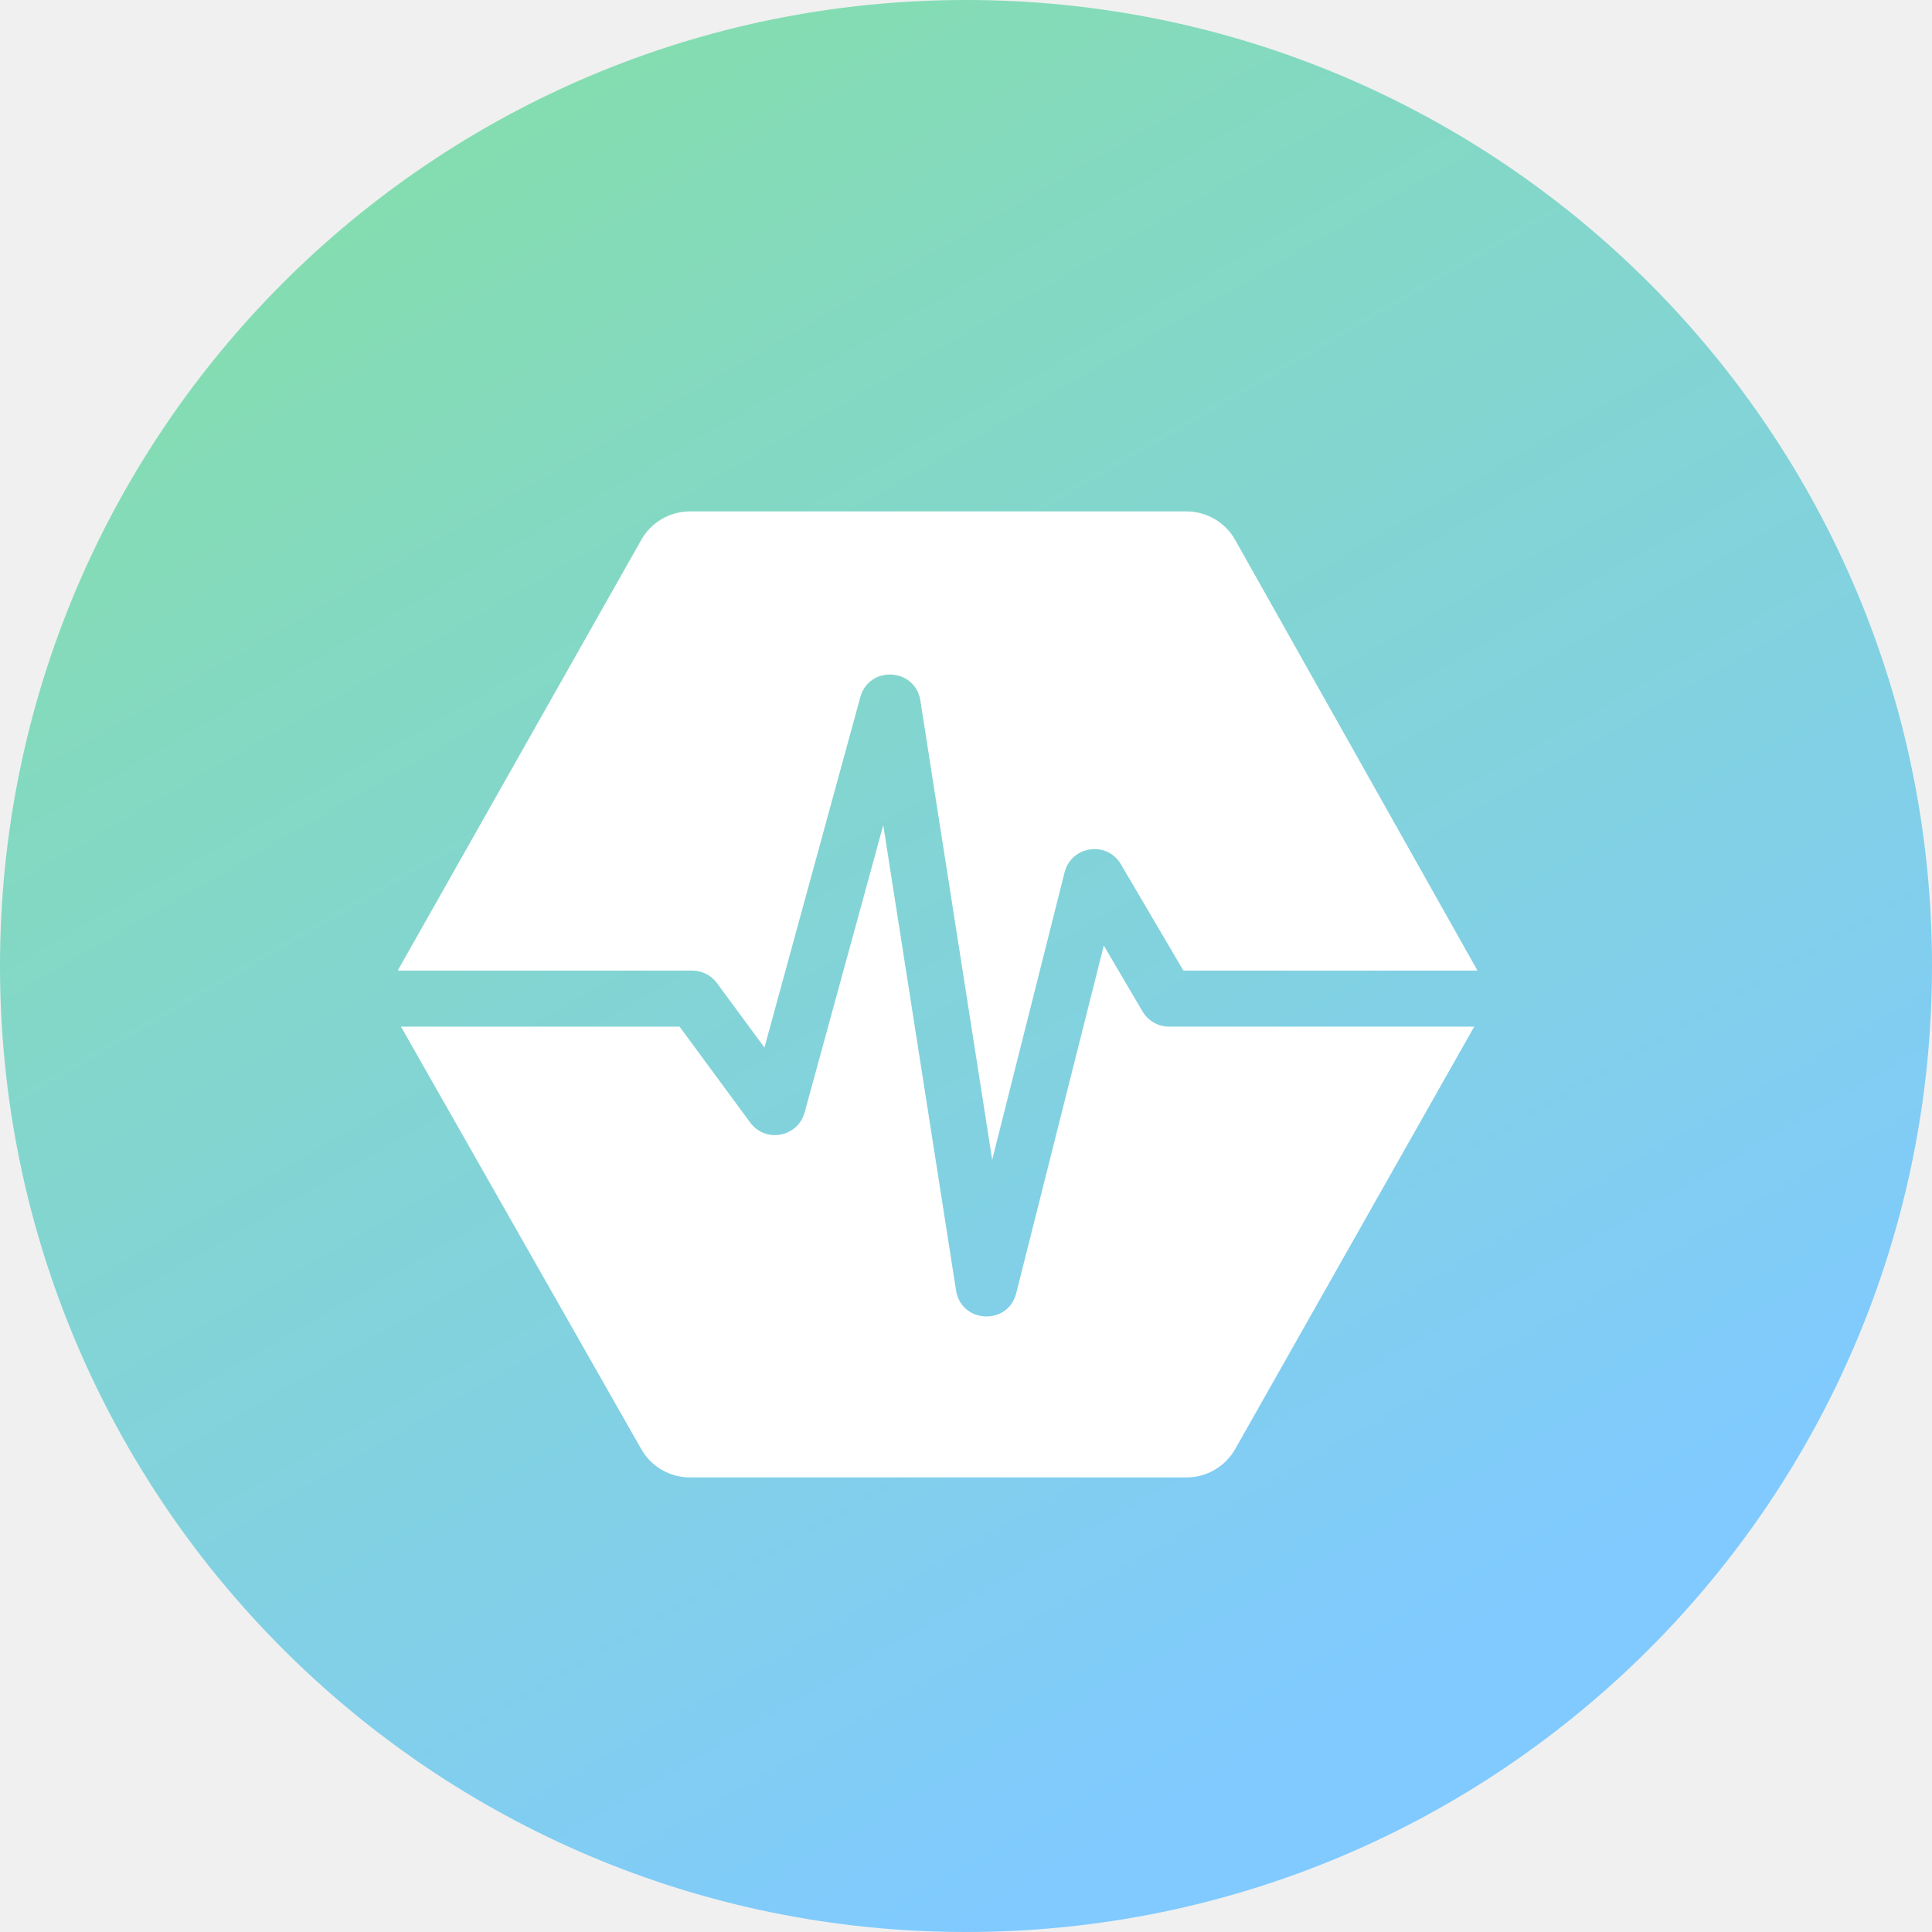
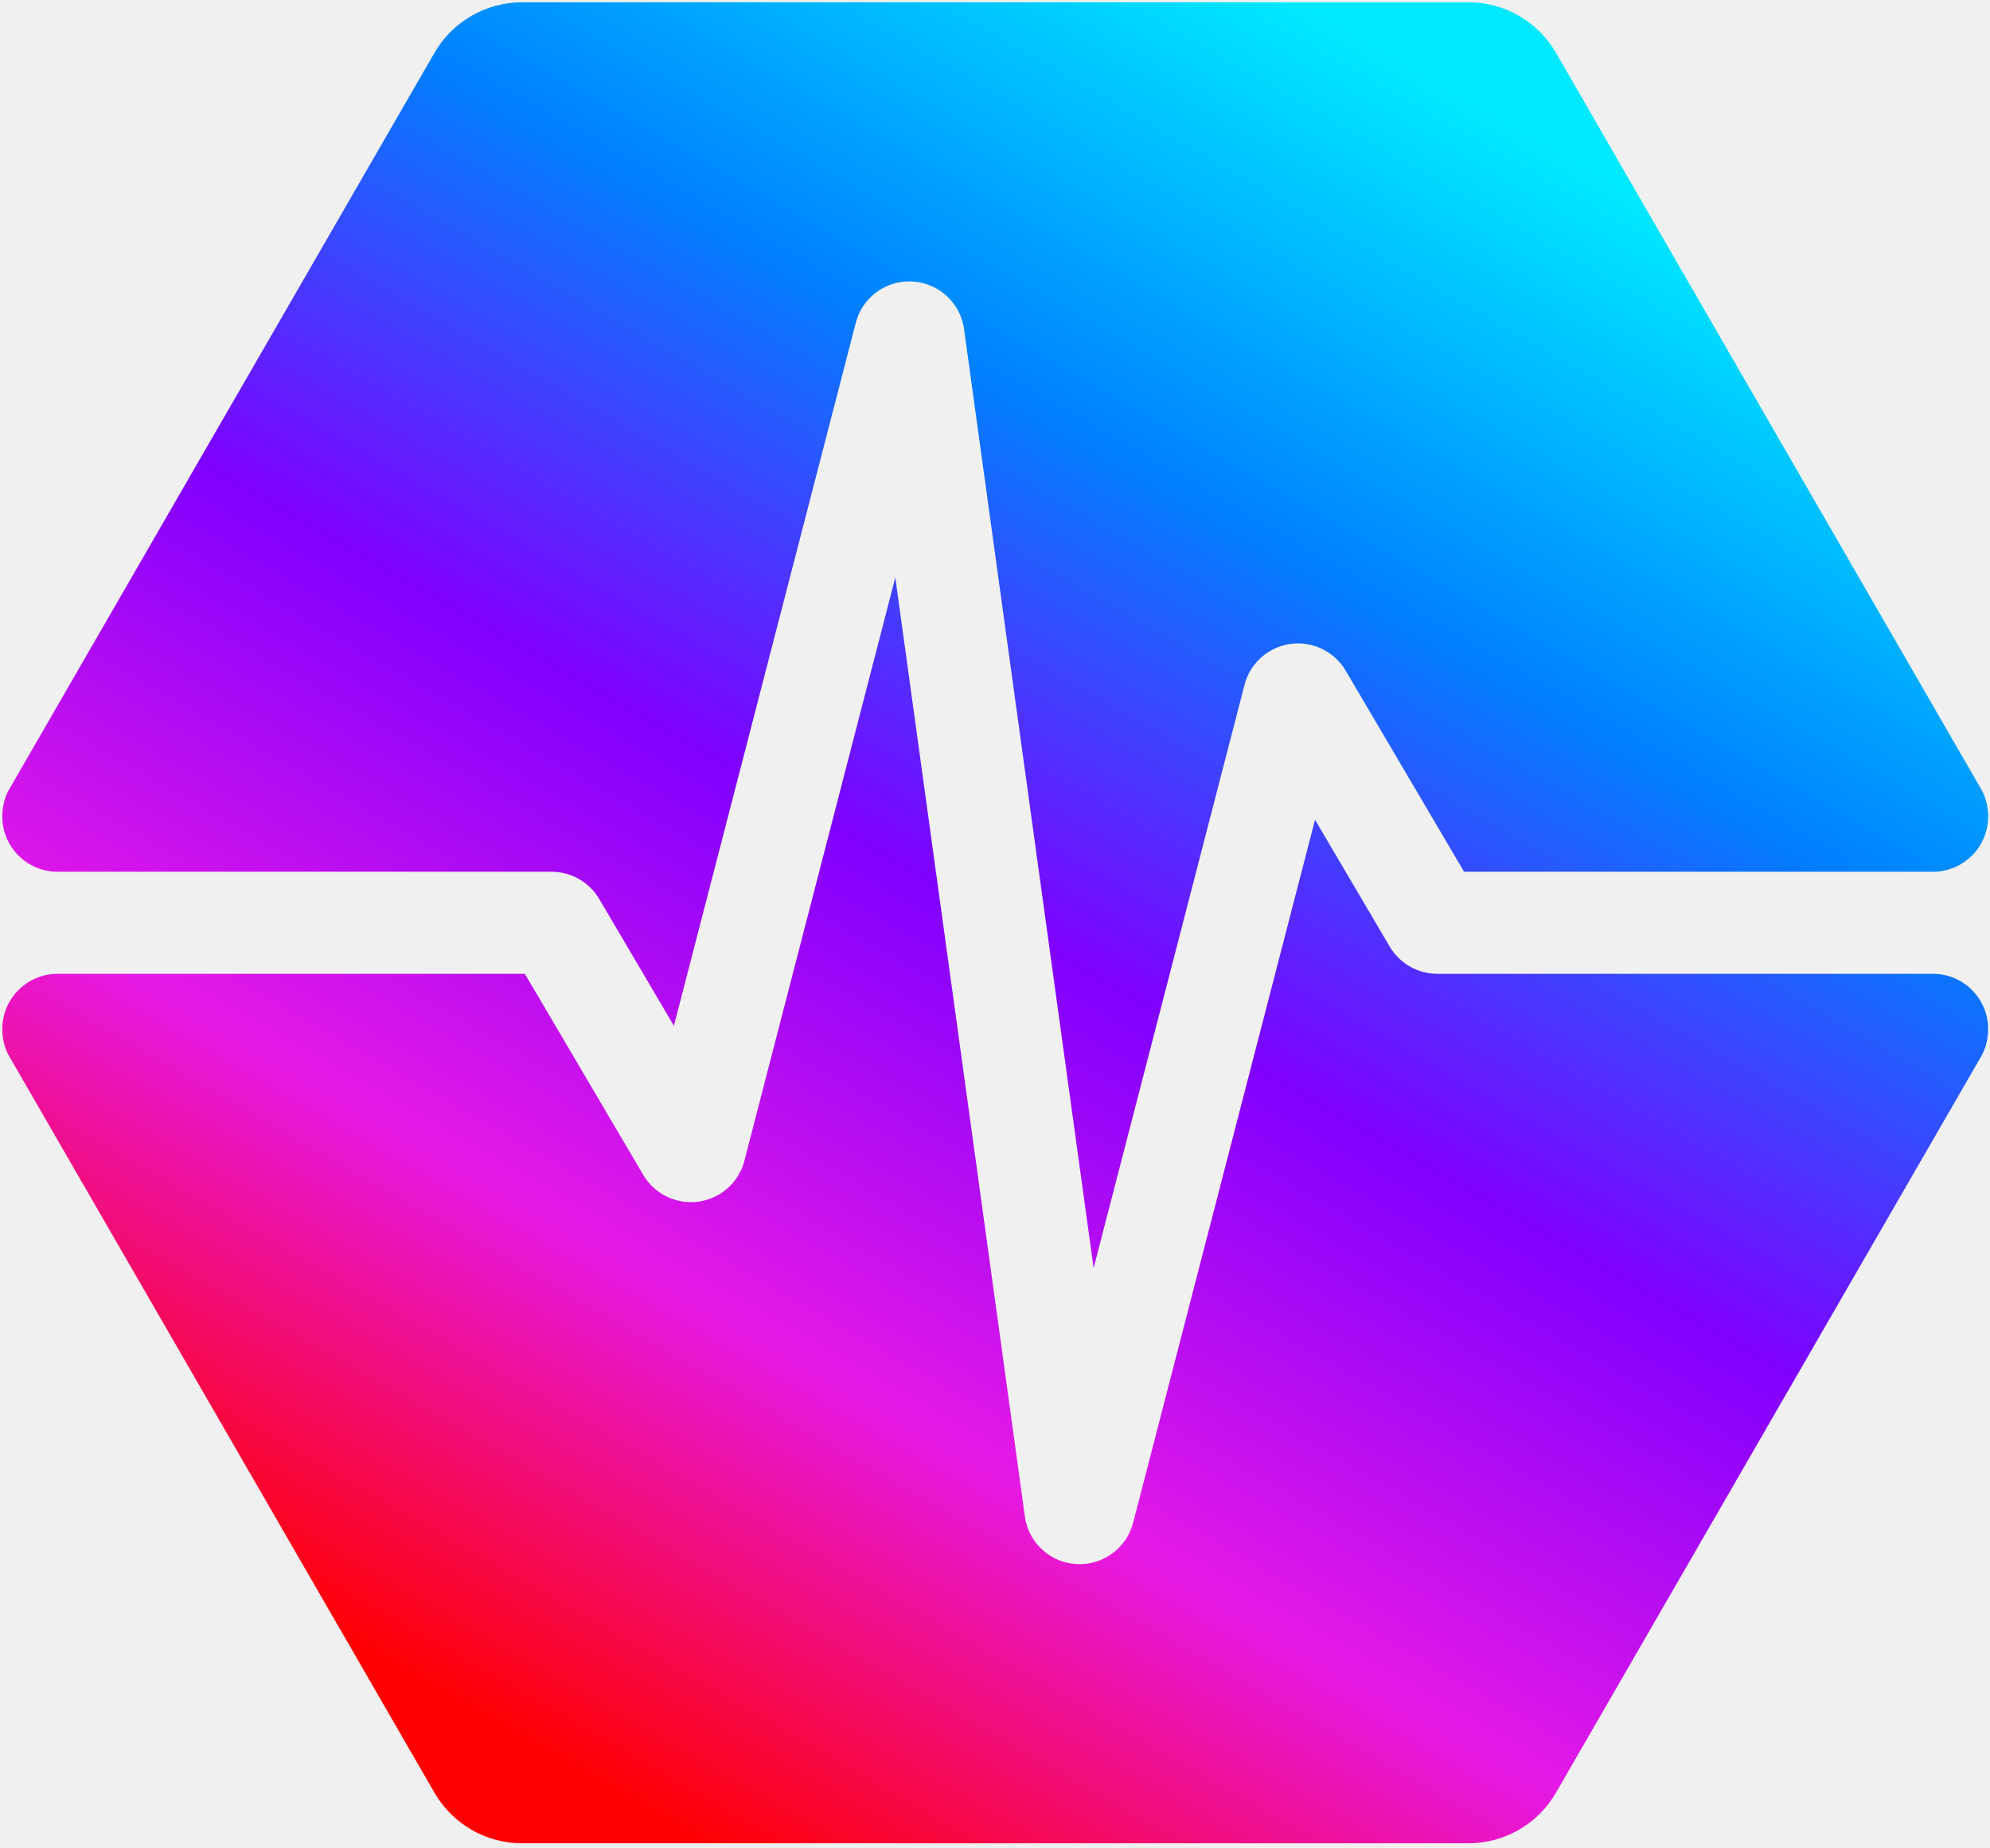
- <svg xmlns="http://www.w3.org/2000/svg" width="34" height="34" viewBox="0 0 34 34" fill="none">
-   <circle cx="17" cy="17" r="17" fill="url(#paint0_linear_2261_1234)" />
-   <path d="M12.142 9C11.787 9 11.46 9.191 11.286 9.5L7.023 17.038C7.015 17.052 7.007 17.067 7 17.081H12.183C12.355 17.081 12.516 17.163 12.618 17.302L13.453 18.435L15.14 12.269C15.295 11.706 16.107 11.752 16.197 12.329L17.461 20.41L18.735 15.352C18.854 14.883 19.481 14.792 19.726 15.21L20.826 17.081H26C25.993 17.067 25.986 17.053 25.978 17.039L21.737 9.502C21.563 9.192 21.235 9 20.88 9H12.142Z" fill="white" />
-   <path d="M25.944 18.067H20.573C20.381 18.067 20.204 17.965 20.107 17.8L19.425 16.64L17.884 22.758C17.739 23.33 16.916 23.292 16.825 22.709L15.544 14.521L14.16 19.577C14.04 20.014 13.471 20.12 13.203 19.756L11.959 18.067H7.056L11.285 25.502C11.46 25.81 11.787 26 12.14 26H20.882C21.236 26 21.563 25.809 21.738 25.5L25.944 18.067Z" fill="white" />
+ <svg xmlns="http://www.w3.org/2000/svg" width="433px" height="402px" viewBox="0 0 433 402" version="1.1">
  <defs>
-     <linearGradient id="paint0_linear_2261_1234" x1="-1.5" y1="2" x2="17" y2="34" gradientUnits="userSpaceOnUse">
-       <stop stop-color="#85E0A3" />
-       <stop offset="1" stop-color="#80CAFF" />
+     <linearGradient x1="76.226%" y1="7.459%" x2="23.651%" y2="92.566%" id="linearGradient-1">
+       <stop stop-color="#00EAFF" offset="0%" />
+       <stop stop-color="#0080FF" offset="25.253%" />
+       <stop stop-color="#8000FF" offset="49.739%" />
+       <stop stop-color="#E619E6" offset="74.991%" />
+       <stop stop-color="#FF0000" offset="99.914%" />
    </linearGradient>
  </defs>
+   <g id="Page-1" stroke="none" stroke-width="1" fill="none" fill-rule="evenodd">
+     <g id="Logo" transform="translate(-133, -149)" fill="url(#linearGradient-1)">
+       <path d="M565.599,372.951 C565.599,375.002 565.124,376.953 564.223,378.645 L471.558,539.145 C467.628,545.952 460.366,550.145 452.506,550.145 L246.593,550.145 C238.733,550.145 231.47,545.952 227.54,539.145 L134.867,378.63 C133.969,376.94 133.5,374.999 133.5,372.951 C133.5,366.308 138.885,360.923 145.528,360.923 L247.199,360.923 L272.965,404.688 L273.124,404.949 C276.562,410.47 283.797,412.269 289.433,408.951 L289.433,408.951 L289.725,408.774 C292.324,407.143 294.205,404.577 294.976,401.598 L294.976,401.598 L327.808,274.678 L355.998,479.012 L356.041,479.297 C357.082,485.725 363.072,490.178 369.558,489.284 L369.558,489.284 L369.852,489.239 C374.548,488.473 378.363,485.004 379.559,480.38 L379.559,480.38 L419.133,327.397 L435.382,354.997 L435.543,355.263 C437.736,358.777 441.59,360.923 445.747,360.923 L445.747,360.923 L553.57,360.923 L553.57,360.923 C560.213,360.923 565.599,366.308 565.599,372.951 Z M452.506,149.494 C460.366,149.494 467.628,153.687 471.558,160.494 L564.229,321.001 C565.125,322.692 565.599,324.641 565.599,326.688 C565.599,333.331 560.213,338.716 553.57,338.716 L451.566,338.716 L425.8,294.951 L425.623,294.659 C423.992,292.06 421.426,290.179 418.447,289.408 L418.447,289.408 L418.167,289.339 C411.827,287.857 405.429,291.703 403.79,298.041 L403.79,298.041 L370.957,424.96 L342.767,220.627 L342.723,220.332 C341.957,215.637 338.488,211.822 333.864,210.626 C327.433,208.962 320.87,212.827 319.207,219.258 L319.207,219.258 L279.632,372.241 L263.384,344.642 L263.223,344.376 C261.03,340.862 257.175,338.716 253.018,338.716 L253.018,338.716 L145.528,338.716 L145.528,338.716 C138.885,338.716 133.5,333.331 133.5,326.688 C133.5,324.657 133.956,322.735 134.838,321.056 L227.54,160.494 C231.47,153.687 238.733,149.494 246.593,149.494 L452.506,149.494 Z" id="PulseChain-Logo-Shape" />
+     </g>
+   </g>
</svg>
